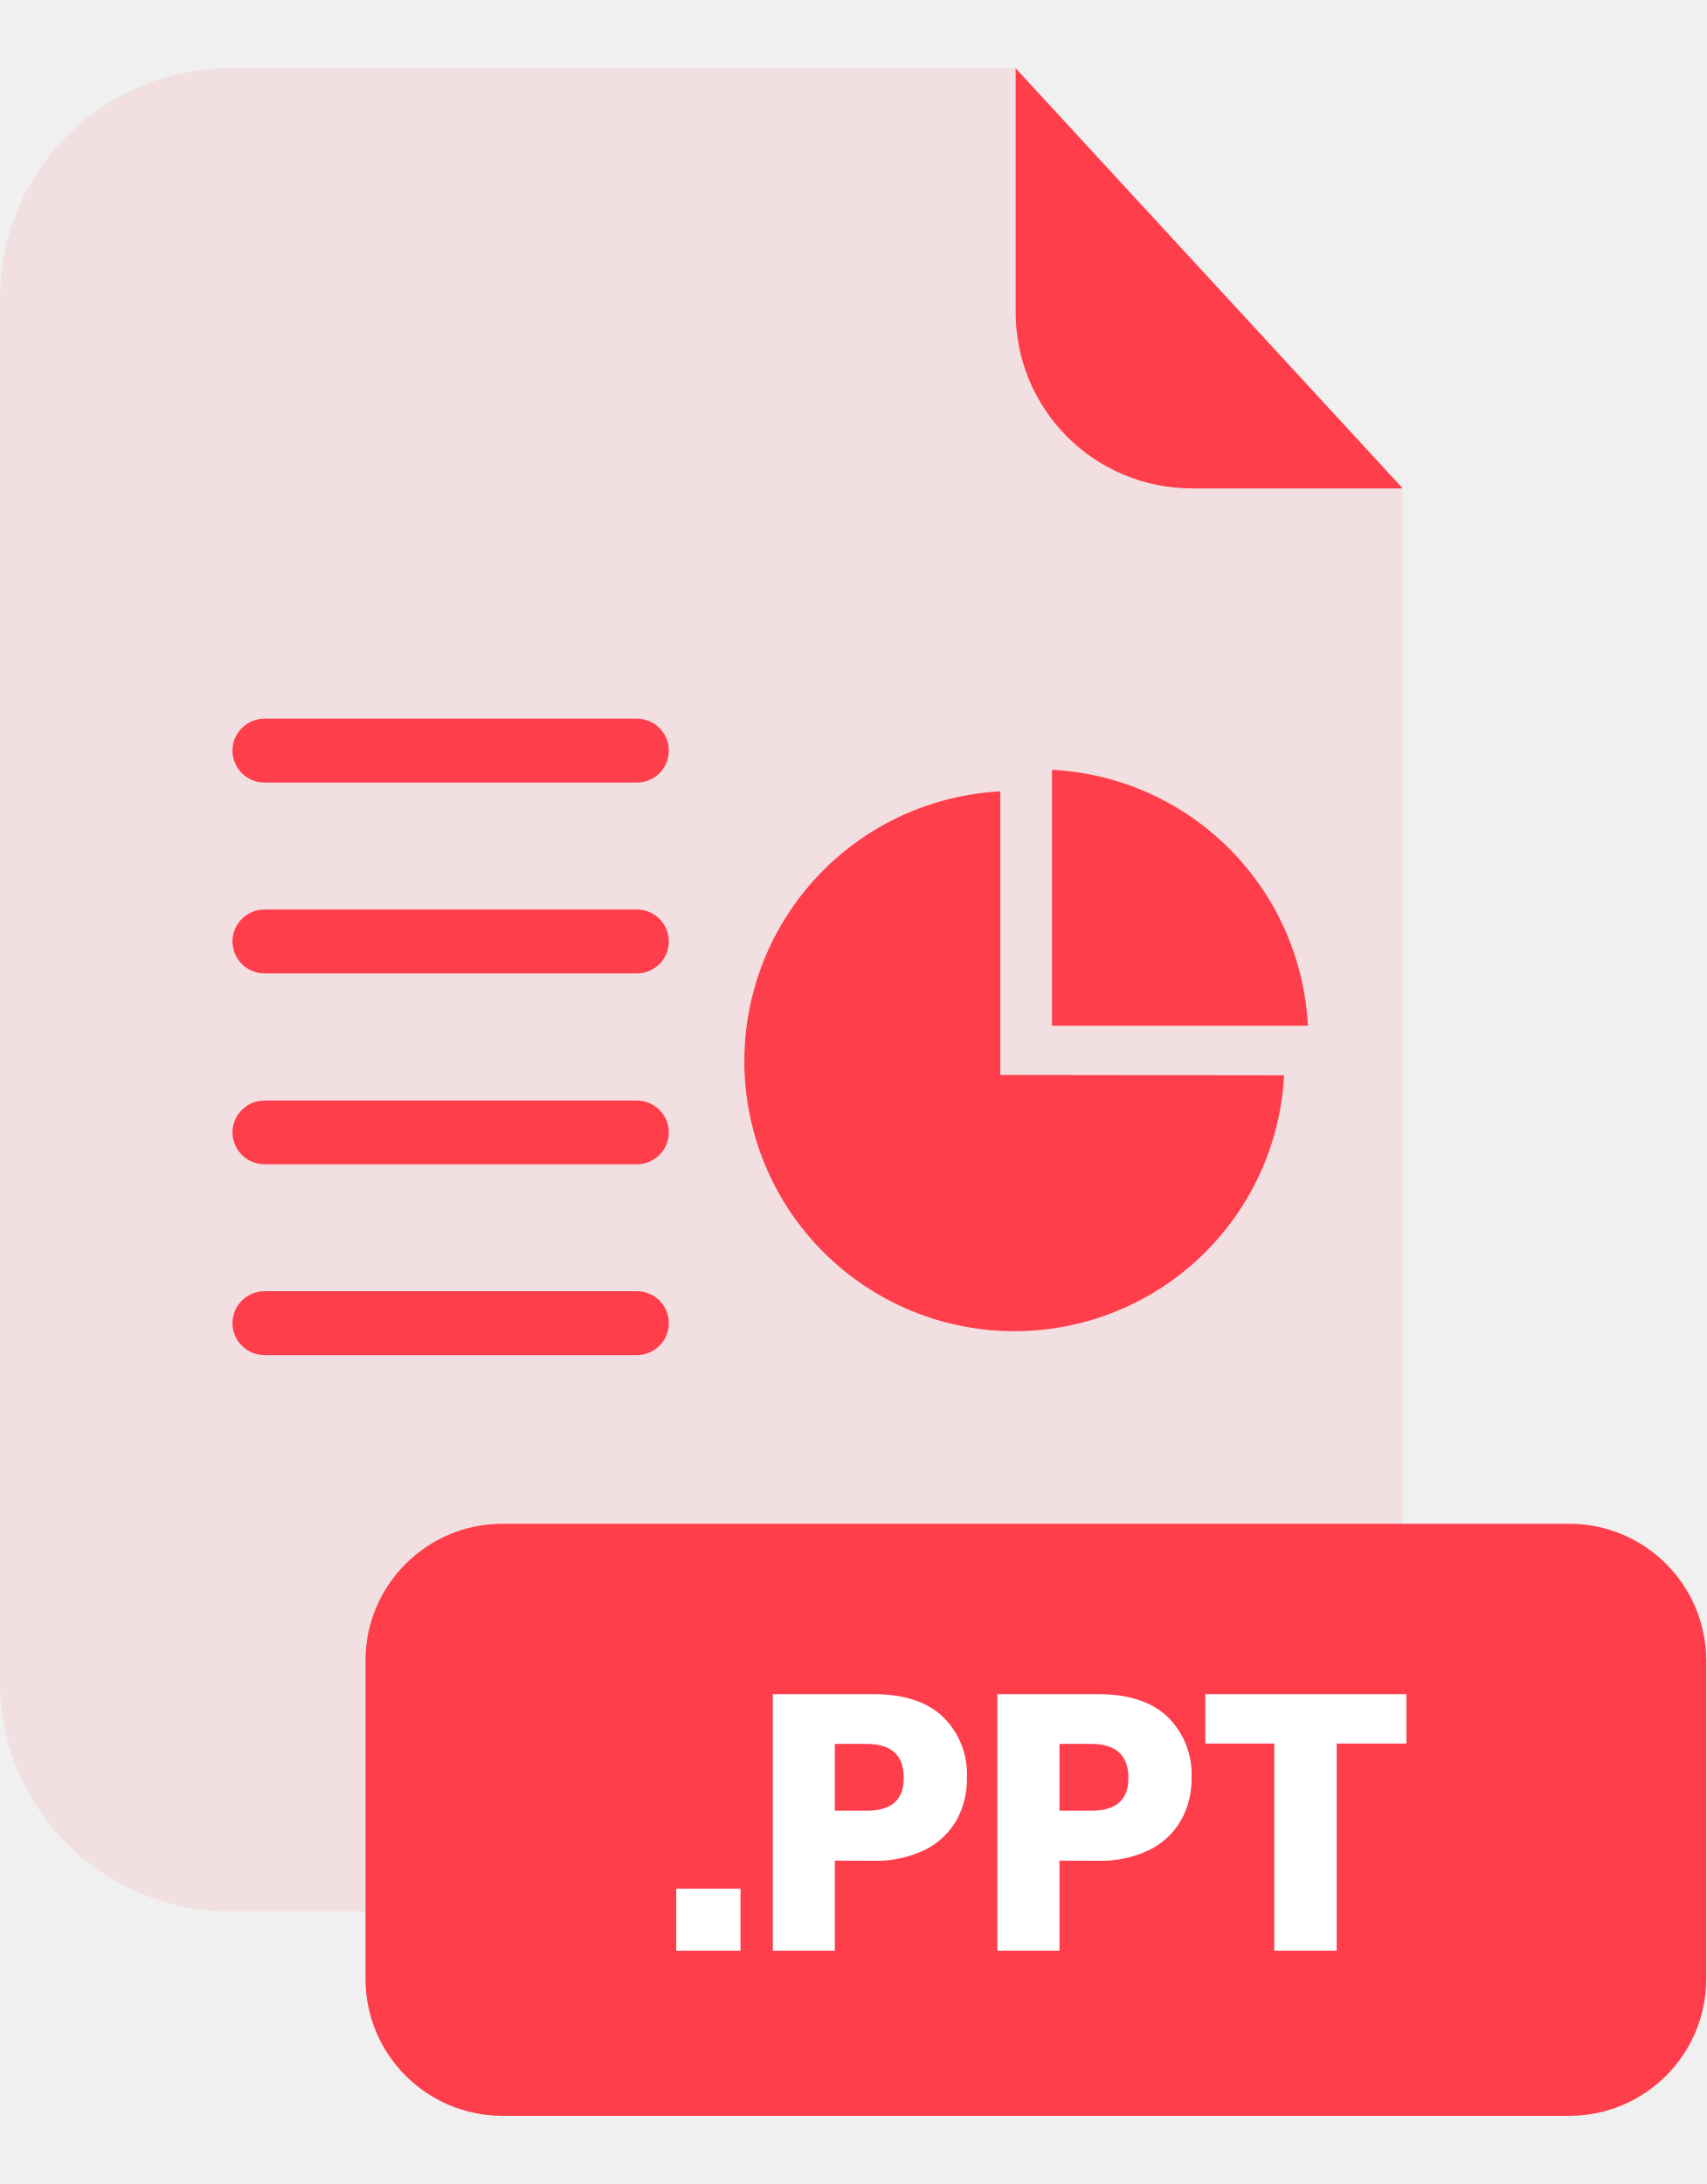
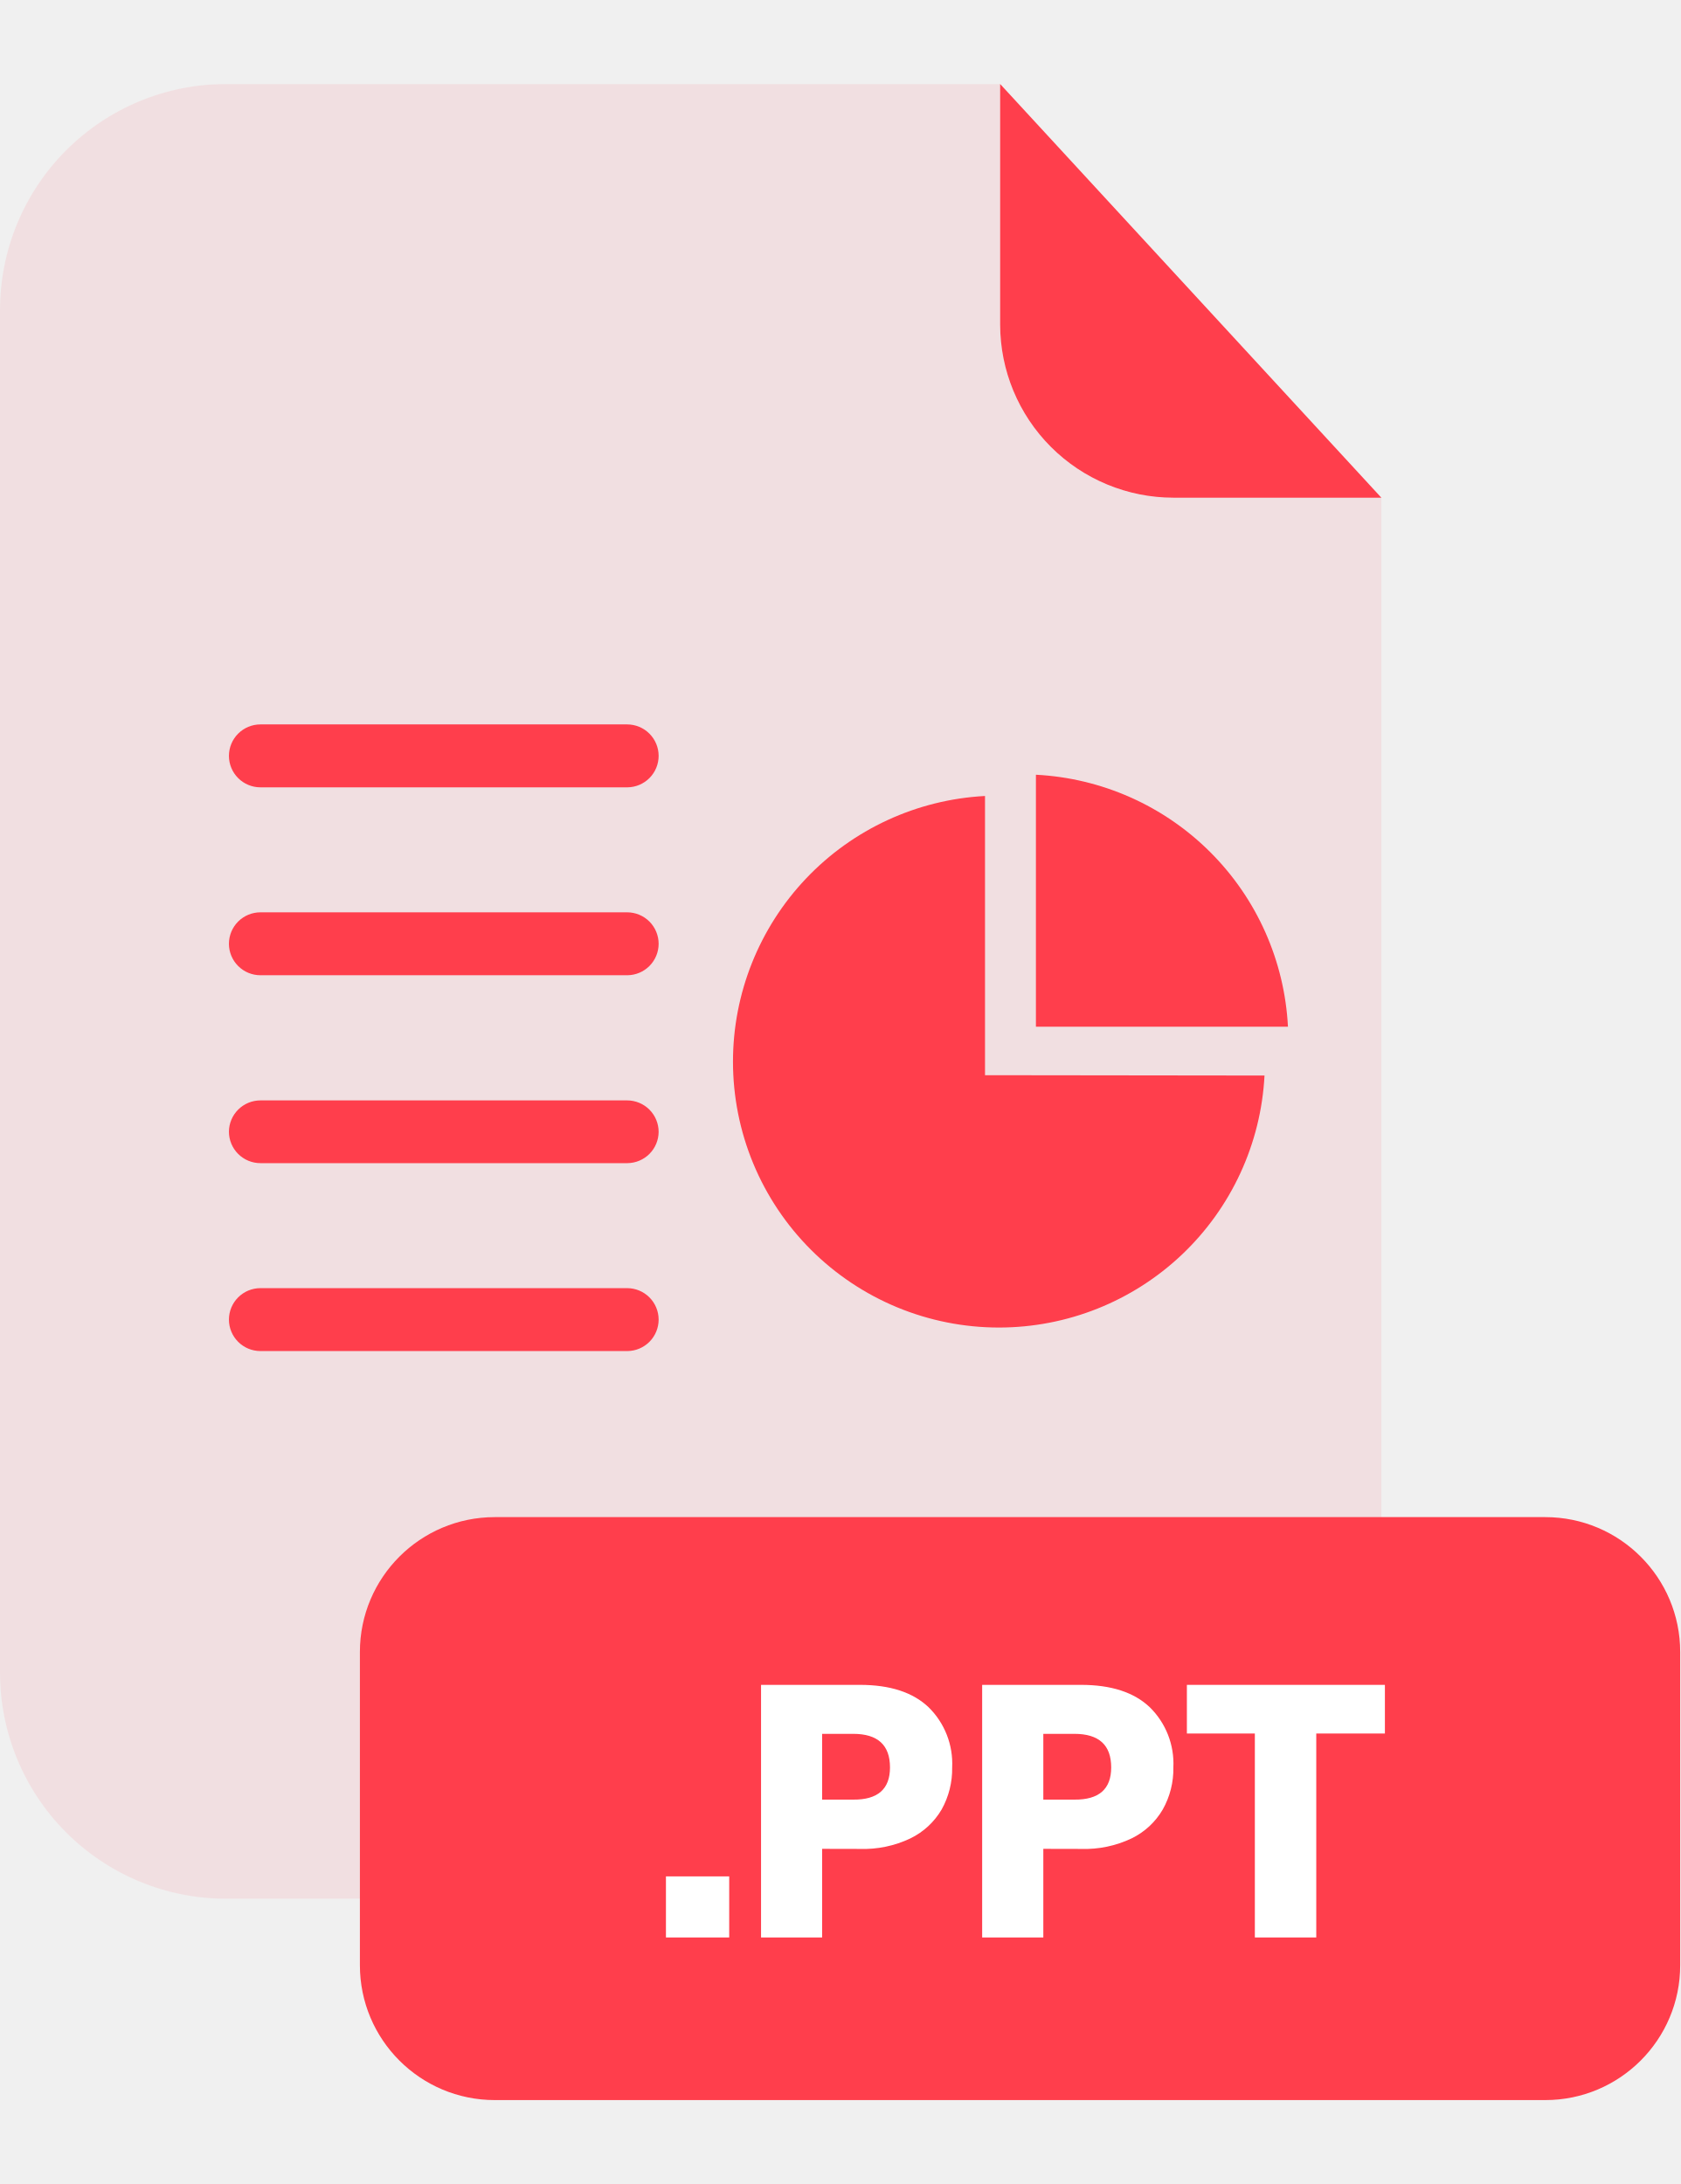
- <svg xmlns="http://www.w3.org/2000/svg" width="50" height="64" viewBox="0 0 200 240" fill="none">
+ <svg xmlns="http://www.w3.org/2000/svg" width="100" height="130" viewBox="0 0 200 240" fill="none">
  <g clip-path="url(#clip0_2_536)">
    <g opacity="0.3">
      <path opacity="0.3" d="M139.67 49.25C134.203 49.245 128.961 47.07 125.095 43.205C121.229 39.339 119.055 34.097 119.05 28.63V0H26.91C19.773 0 12.928 2.835 7.882 7.882C2.835 12.928 0 19.773 0 26.91V189.13C0 196.267 2.835 203.112 7.882 208.158C12.928 213.205 19.773 216.04 26.91 216.04H137.51C141.045 216.041 144.545 215.346 147.811 213.994C151.077 212.643 154.045 210.661 156.545 208.162C159.045 205.663 161.028 202.696 162.381 199.43C163.734 196.165 164.43 192.665 164.43 189.13V49.25H139.67Z" fill="#FF3E4C" />
    </g>
    <path d="M164.43 49.25H139.67C134.203 49.245 128.961 47.07 125.095 43.205C121.229 39.339 119.055 34.097 119.05 28.63V0L164.43 49.25Z" fill="#FF3E4C" />
    <path d="M183.94 170.61H58.9C50.03 170.61 42.84 177.8 42.84 186.67V223.95C42.84 232.82 50.03 240.01 58.9 240.01H183.94C192.81 240.01 200 232.82 200 223.95V186.67C200 177.8 192.81 170.61 183.94 170.61Z" fill="#FF3E4C" />
    <path d="M86.8 213.38V220.65H79.27V213.38H86.8Z" fill="white" />
    <path d="M97.86 210.1V220.65H90.59V190.58H102.37C105.943 190.58 108.663 191.467 110.53 193.24C111.478 194.169 112.218 195.289 112.702 196.524C113.186 197.76 113.404 199.084 113.34 200.41C113.372 202.158 112.94 203.883 112.09 205.41C111.216 206.904 109.918 208.105 108.36 208.86C106.488 209.749 104.431 210.178 102.36 210.11L97.86 210.1ZM105.94 200.41C105.94 197.743 104.48 196.41 101.56 196.41H97.86V204.24H101.56C104.48 204.267 105.94 202.99 105.94 200.41Z" fill="white" />
    <path d="M124.19 210.1V220.65H116.91V190.58H128.69C132.27 190.58 134.993 191.467 136.86 193.24C137.808 194.169 138.548 195.289 139.032 196.524C139.516 197.76 139.734 199.084 139.67 200.41C139.703 202.159 139.268 203.885 138.41 205.41C137.542 206.906 136.247 208.107 134.69 208.86C132.818 209.749 130.761 210.178 128.69 210.11L124.19 210.1ZM132.27 200.41C132.27 197.743 130.81 196.41 127.89 196.41H124.19V204.24H127.89C130.81 204.267 132.27 202.99 132.27 200.41Z" fill="white" />
    <path d="M164.85 190.58V196.37H156.68V220.65H149.37V196.37H141.28V190.58H164.85Z" fill="white" />
    <path d="M74.69 83.73H31C30.007 83.73 29.055 83.336 28.352 82.635C27.649 81.934 27.253 80.983 27.25 79.99C27.25 78.995 27.645 78.042 28.348 77.338C29.052 76.635 30.005 76.24 31 76.24H74.65C75.644 76.24 76.599 76.635 77.302 77.338C78.005 78.042 78.4 78.995 78.4 79.99C78.397 80.976 78.007 81.921 77.312 82.621C76.618 83.321 75.676 83.719 74.69 83.73Z" fill="#FF3E4C" />
    <path d="M74.69 106.1H31C30.007 106.1 29.055 105.706 28.352 105.005C27.649 104.304 27.253 103.353 27.25 102.36C27.25 101.366 27.645 100.412 28.348 99.708C29.052 99.005 30.005 98.61 31 98.61H74.65C75.644 98.61 76.599 99.005 77.302 99.708C78.005 100.412 78.4 101.366 78.4 102.36C78.397 103.346 78.007 104.291 77.312 104.991C76.618 105.691 75.676 106.09 74.69 106.1Z" fill="#FF3E4C" />
    <path d="M74.69 128.47H31C30.005 128.47 29.052 128.075 28.348 127.372C27.645 126.668 27.25 125.715 27.25 124.72C27.258 123.731 27.657 122.784 28.359 122.088C29.061 121.391 30.011 121 31 121H74.65C75.643 121 76.595 121.394 77.298 122.095C78.001 122.796 78.397 123.747 78.4 124.74C78.395 125.724 78.003 126.667 77.309 127.365C76.615 128.063 75.674 128.459 74.69 128.47Z" fill="#FF3E4C" />
    <path d="M74.69 150.84H31C30.005 150.84 29.052 150.445 28.348 149.742C27.645 149.038 27.25 148.085 27.25 147.09C27.253 146.097 27.649 145.146 28.352 144.445C29.055 143.744 30.007 143.35 31 143.35H74.65C75.643 143.35 76.595 143.744 77.298 144.445C78.001 145.146 78.397 146.097 78.4 147.09C78.4 148.078 78.011 149.025 77.316 149.728C76.621 150.43 75.678 150.83 74.69 150.84Z" fill="#FF3E4C" />
    <path d="M117.25 118V84.76C109.152 85.188 101.527 88.705 95.945 94.588C90.364 100.471 87.251 108.271 87.25 116.38C87.249 120.538 88.067 124.656 89.657 128.497C91.248 132.339 93.58 135.83 96.52 138.77C99.46 141.71 102.951 144.042 106.793 145.633C110.634 147.223 114.752 148.041 118.91 148.04C127.019 148.041 134.819 144.929 140.701 139.347C146.582 133.765 150.097 126.138 150.52 118.04L117.25 118Z" fill="#FF3E4C" />
    <path d="M123.31 82.23V112.23H153.31C152.909 104.403 149.62 97.003 144.078 91.462C138.537 85.92 131.137 82.631 123.31 82.23Z" fill="#FF3E4C" />
  </g>
  <defs>
    <clipPath id="clip0_2_536">
      <rect width="200" height="240.01" fill="white" />
    </clipPath>
  </defs>
</svg>
